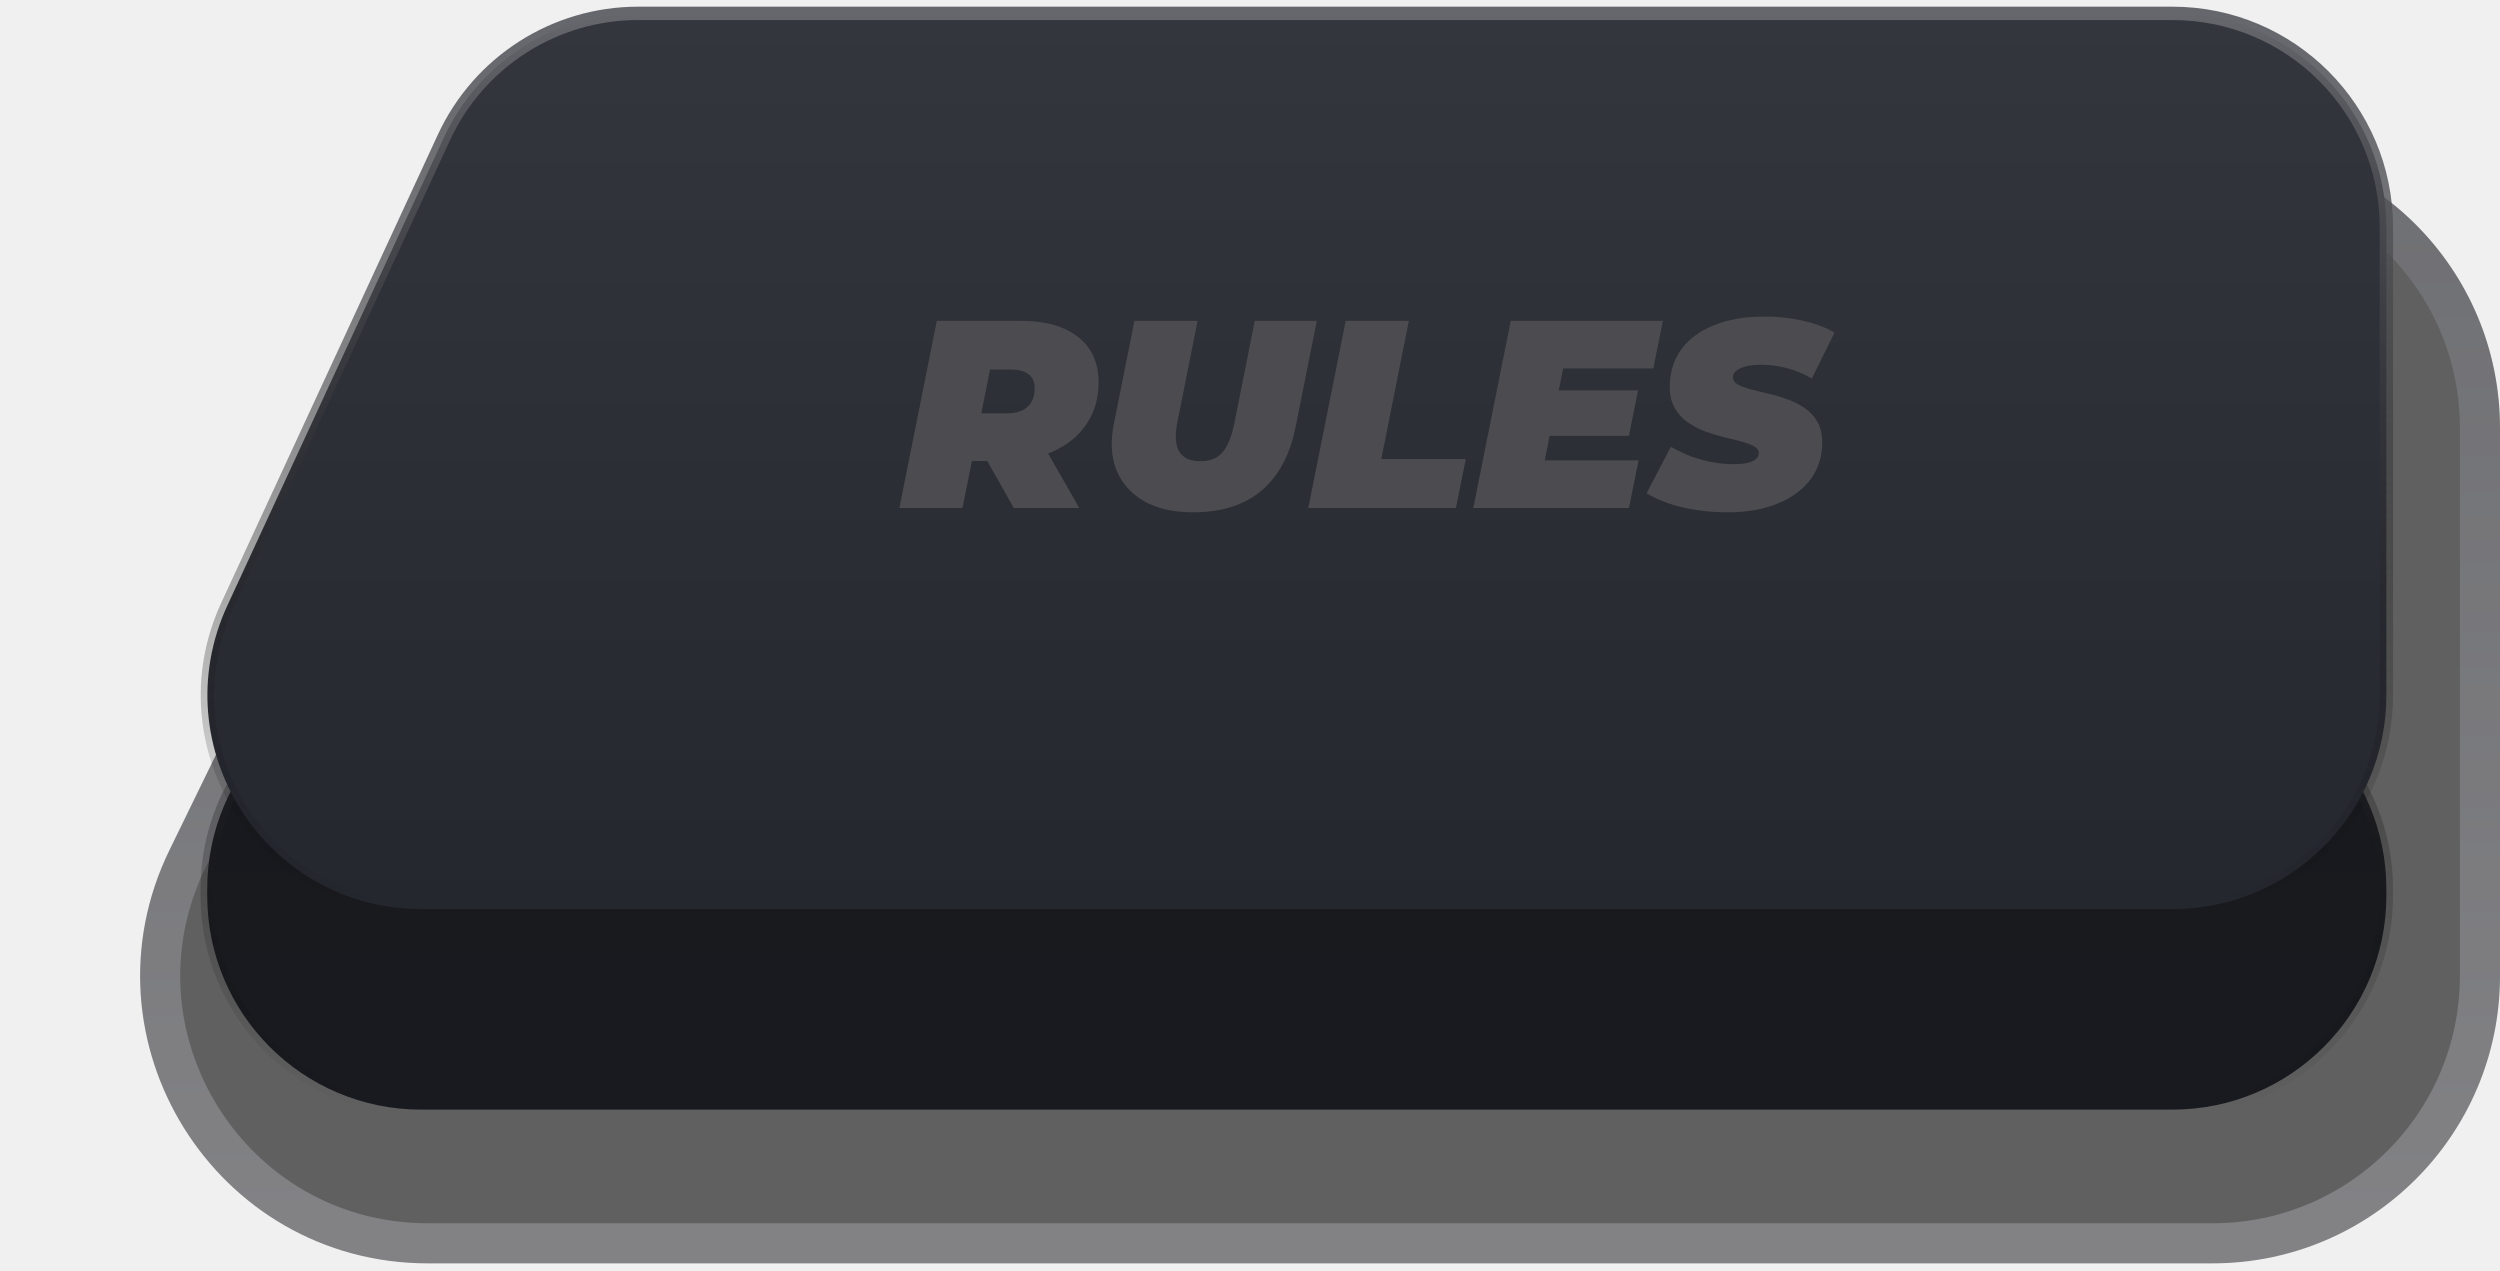
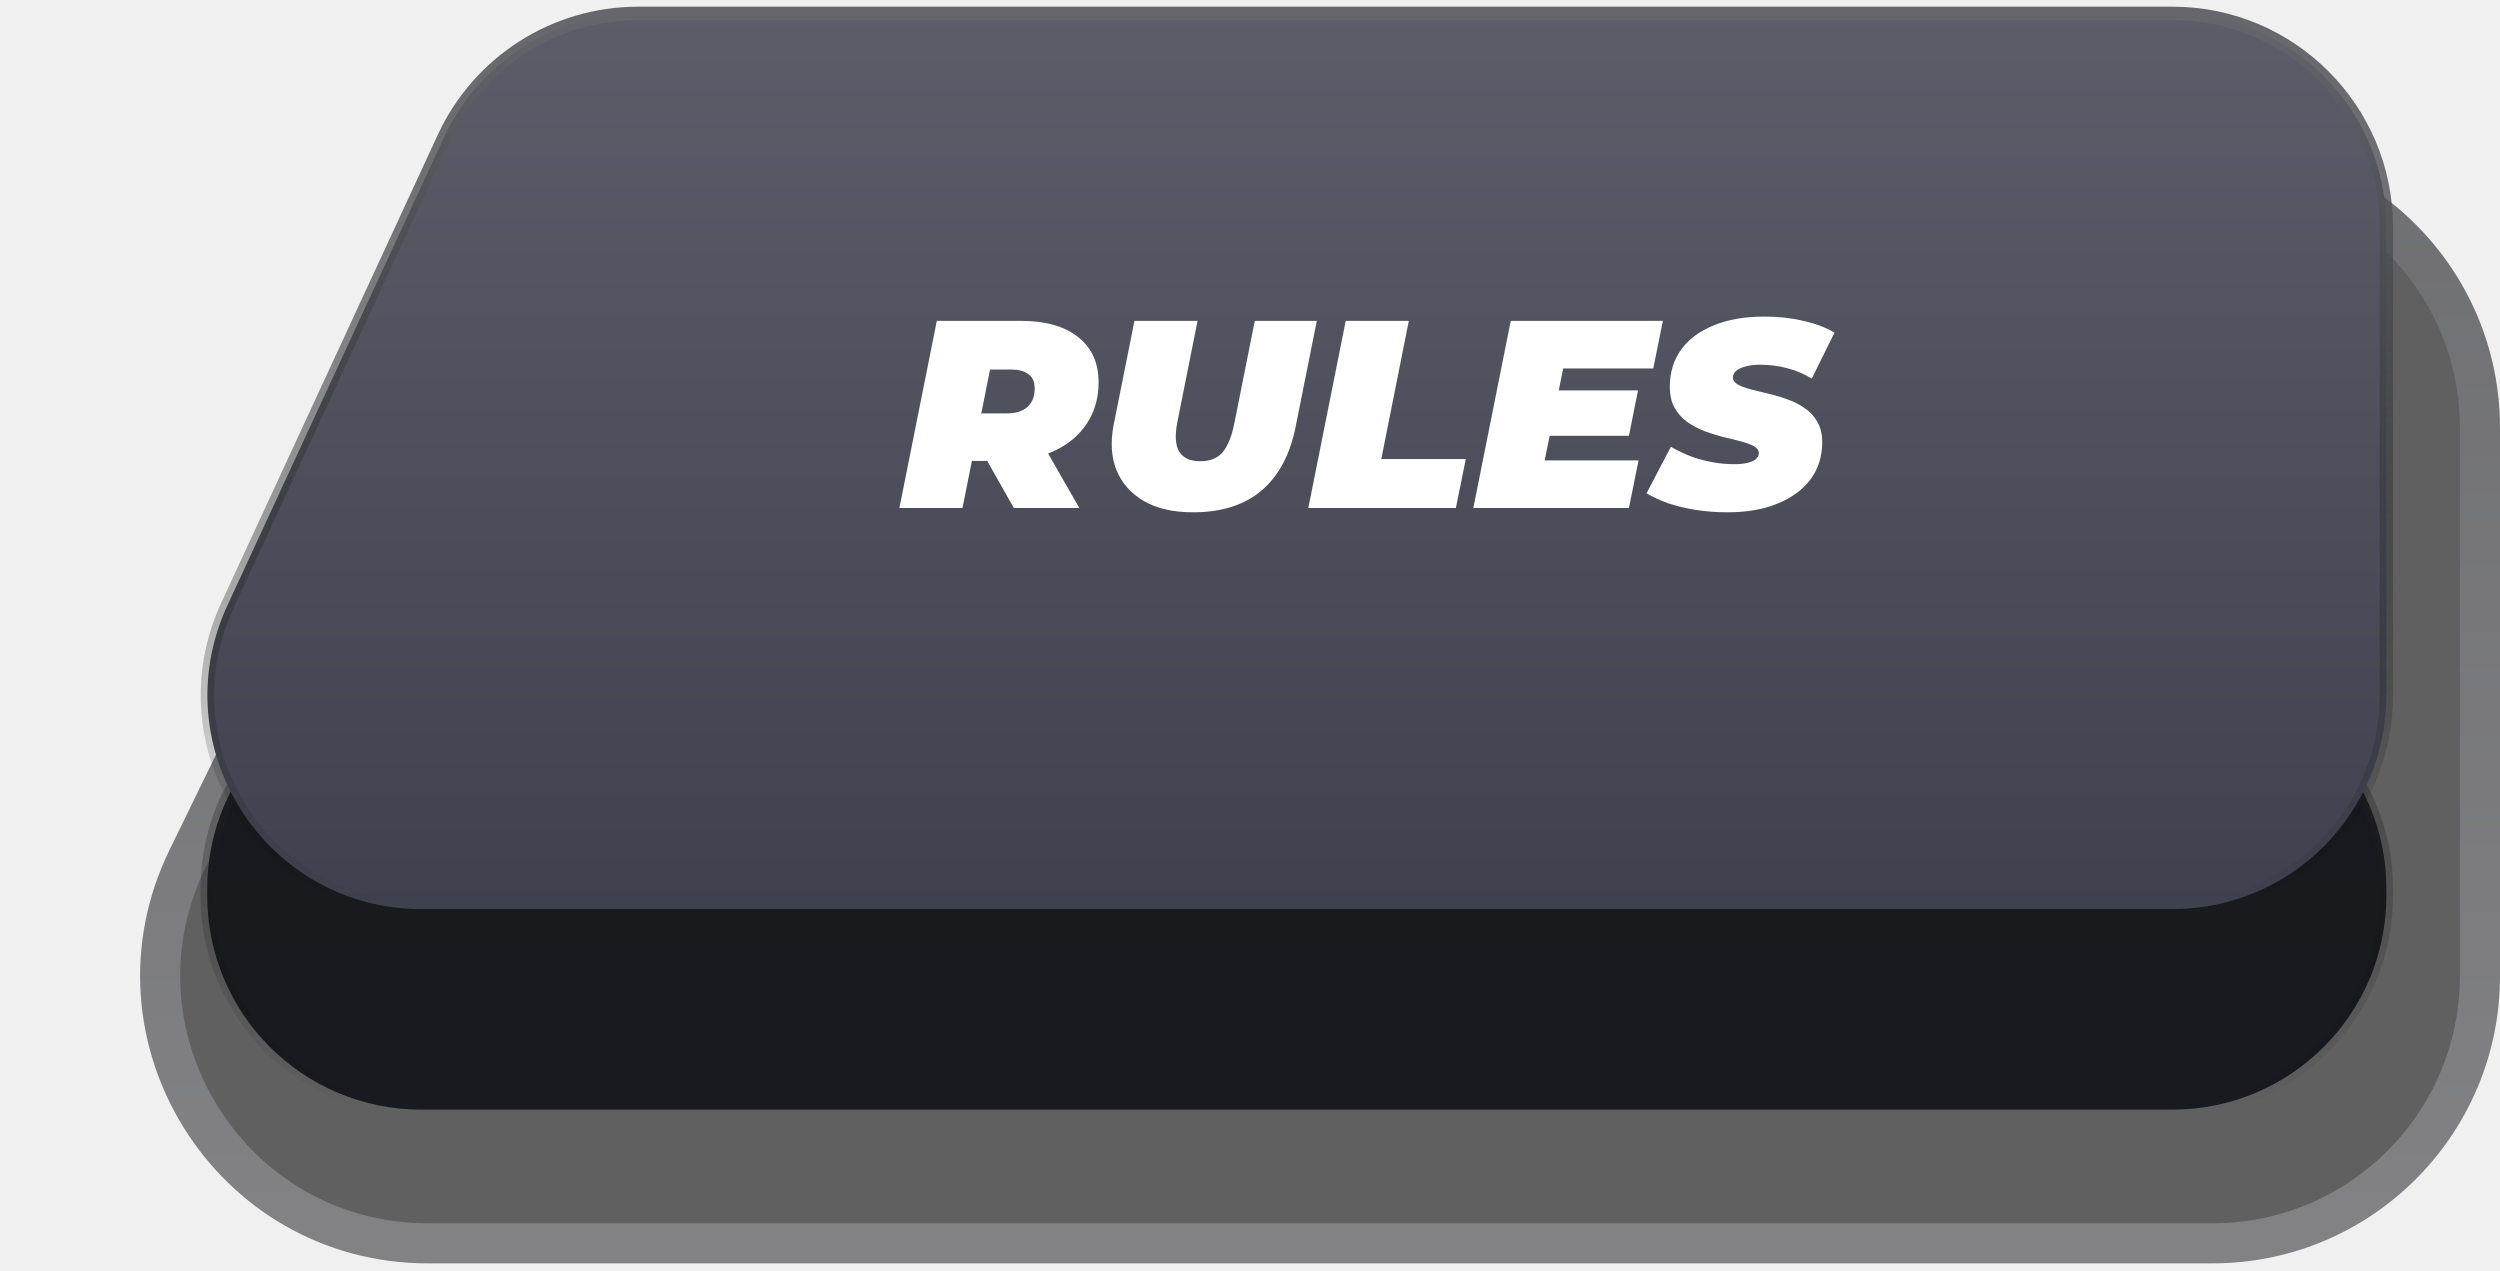
<svg xmlns="http://www.w3.org/2000/svg" width="187" height="95" viewBox="0 0 187 95" fill="none">
-   <g opacity="0.6" filter="url(#filter0_b_83_2818)">
+   <g opacity="0.6" filter="url(#filter0_b_5813_138)">
    <path d="M185.5 32C185.5 20.954 176.546 12 165.5 12H51.998C44.351 12 37.374 16.36 34.022 23.234L14.028 64.234C7.549 77.519 17.223 93 32.004 93H165.5C176.546 93 185.5 84.046 185.5 73V32Z" fill="black" />
-     <path d="M185.5 32C185.5 20.954 176.546 12 165.5 12H51.998C44.351 12 37.374 16.36 34.022 23.234L14.028 64.234C7.549 77.519 17.223 93 32.004 93H165.5C176.546 93 185.5 84.046 185.5 73V32Z" stroke="url(#paint0_linear_83_2818)" stroke-width="3" />
+     <path d="M185.5 32C185.5 20.954 176.546 12 165.5 12H51.998C44.351 12 37.374 16.36 34.022 23.234L14.028 64.234C7.549 77.519 17.223 93 32.004 93H165.5C176.546 93 185.5 84.046 185.5 73V32Z" stroke="url(#paint0_linear_5813_138)" stroke-width="3" />
  </g>
-   <g filter="url(#filter1_b_83_2818)">
-     <path d="M178.5 66.5C178.5 57.663 171.337 50.5 162.5 50.5H31.5C22.663 50.5 15.5 57.663 15.5 66.5V67C15.5 75.837 22.663 83 31.5 83H162.5C171.337 83 178.5 75.837 178.5 67V66.5Z" fill="url(#paint1_linear_83_2818)" />
-     <path d="M178.5 66.5C178.5 57.663 171.337 50.5 162.5 50.5H31.5C22.663 50.5 15.5 57.663 15.5 66.5V67C15.5 75.837 22.663 83 31.5 83H162.5C171.337 83 178.5 75.837 178.5 67V66.5Z" stroke="url(#paint2_linear_83_2818)" />
+   <g filter="url(#filter1_b_5813_138)">
+     <path d="M178.5 66.5C178.5 57.663 171.337 50.5 162.5 50.5H31.5C22.663 50.5 15.5 57.663 15.5 66.5V67C15.5 75.837 22.663 83 31.5 83H162.5C171.337 83 178.5 75.837 178.5 67V66.5Z" fill="url(#paint1_linear_5813_138)" />
+     <path d="M178.5 66.5C178.5 57.663 171.337 50.5 162.5 50.5H31.5C22.663 50.5 15.5 57.663 15.5 66.5V67C15.5 75.837 22.663 83 31.5 83H162.5C171.337 83 178.5 75.837 178.5 67V66.5Z" stroke="url(#paint2_linear_5813_138)" />
  </g>
-   <g filter="url(#filter2_b_83_2818)">
-     <path d="M178.5 17C178.5 8.163 171.337 1 162.5 1H47.727C41.491 1 35.824 4.622 33.206 10.281L17.012 45.281C12.106 55.885 19.849 68 31.533 68H162.5C171.337 68 178.5 60.837 178.5 52V17Z" fill="url(#paint3_linear_83_2818)" />
-     <path d="M178.5 17C178.5 8.163 171.337 1 162.5 1H47.727C41.491 1 35.824 4.622 33.206 10.281L17.012 45.281C12.106 55.885 19.849 68 31.533 68H162.5C171.337 68 178.5 60.837 178.5 52V17Z" stroke="url(#paint4_linear_83_2818)" />
+   <g filter="url(#filter2_b_5813_138)">
+     <path d="M178.5 17C178.5 8.163 171.337 1 162.5 1H47.727C41.491 1 35.824 4.622 33.206 10.281L17.012 45.281C12.106 55.885 19.849 68 31.533 68H162.5C171.337 68 178.5 60.837 178.5 52V17Z" fill="url(#paint3_linear_5813_138)" />
+     <path d="M178.5 17C178.5 8.163 171.337 1 162.5 1H47.727C41.491 1 35.824 4.622 33.206 10.281L17.012 45.281C12.106 55.885 19.849 68 31.533 68H162.5C171.337 68 178.5 60.837 178.5 52V17Z" stroke="url(#paint4_linear_5813_138)" />
  </g>
-   <path d="M67.274 38L70.074 24H76.354C78.208 24 79.641 24.407 80.654 25.22C81.668 26.02 82.174 27.147 82.174 28.6C82.174 29.773 81.881 30.8 81.294 31.68C80.721 32.56 79.901 33.247 78.834 33.74C77.781 34.233 76.534 34.48 75.094 34.48H70.574L73.094 32.5L71.994 38H67.274ZM75.834 38L72.954 32.9H77.814L80.734 38H75.834ZM72.974 33.06L71.314 30.92H75.334C75.988 30.92 76.494 30.76 76.854 30.44C77.214 30.107 77.394 29.647 77.394 29.06C77.394 28.553 77.234 28.193 76.914 27.98C76.608 27.753 76.181 27.64 75.634 27.64H71.974L74.494 25.44L72.974 33.06ZM89.237 38.32C87.783 38.32 86.57 38.047 85.597 37.5C84.623 36.94 83.93 36.167 83.517 35.18C83.117 34.18 83.05 33.02 83.317 31.7L84.857 24H89.577L88.057 31.62C87.963 32.113 87.93 32.54 87.957 32.9C87.983 33.26 88.07 33.56 88.217 33.8C88.377 34.04 88.59 34.22 88.857 34.34C89.123 34.447 89.443 34.5 89.817 34.5C90.27 34.5 90.657 34.407 90.977 34.22C91.31 34.033 91.583 33.727 91.797 33.3C92.023 32.873 92.203 32.313 92.337 31.62L93.857 24H98.497L96.917 31.9C96.503 33.993 95.657 35.587 94.377 36.68C93.097 37.773 91.383 38.32 89.237 38.32ZM97.86 38L100.66 24H105.38L103.32 34.34H109.64L108.9 38H97.86ZM116.284 29.2H122.524L121.844 32.6H115.604L116.284 29.2ZM115.544 34.44H122.564L121.844 38H110.204L113.004 24H124.384L123.664 27.56H116.924L115.544 34.44ZM129.221 38.32C128.394 38.32 127.601 38.26 126.841 38.14C126.081 38.02 125.388 37.853 124.761 37.64C124.148 37.413 123.614 37.167 123.161 36.9L124.981 33.42C125.501 33.713 126.021 33.96 126.541 34.16C127.074 34.347 127.601 34.487 128.121 34.58C128.654 34.673 129.181 34.72 129.701 34.72C130.114 34.72 130.454 34.687 130.721 34.62C131.001 34.553 131.208 34.46 131.341 34.34C131.488 34.207 131.561 34.06 131.561 33.9C131.561 33.687 131.441 33.513 131.201 33.38C130.961 33.247 130.641 33.127 130.241 33.02C129.854 32.913 129.421 32.807 128.941 32.7C128.474 32.58 128.001 32.433 127.521 32.26C127.041 32.073 126.601 31.84 126.201 31.56C125.814 31.28 125.501 30.927 125.261 30.5C125.021 30.073 124.901 29.553 124.901 28.94C124.901 27.873 125.181 26.947 125.741 26.16C126.314 25.373 127.128 24.767 128.181 24.34C129.248 23.9 130.514 23.68 131.981 23.68C133.021 23.68 133.988 23.787 134.881 24C135.788 24.2 136.568 24.493 137.221 24.88L135.521 28.32C134.961 27.973 134.348 27.713 133.681 27.54C133.028 27.367 132.361 27.28 131.681 27.28C131.228 27.28 130.848 27.327 130.541 27.42C130.234 27.5 130.001 27.613 129.841 27.76C129.694 27.907 129.621 28.06 129.621 28.22C129.621 28.433 129.741 28.613 129.981 28.76C130.221 28.893 130.541 29.013 130.941 29.12C131.341 29.213 131.774 29.32 132.241 29.44C132.721 29.547 133.194 29.687 133.661 29.86C134.141 30.02 134.581 30.24 134.981 30.52C135.381 30.787 135.701 31.133 135.941 31.56C136.181 31.973 136.301 32.487 136.301 33.1C136.301 34.14 136.014 35.053 135.441 35.84C134.868 36.613 134.048 37.22 132.981 37.66C131.928 38.1 130.674 38.32 129.221 38.32Z" fill="#4C4C50" />
+   <path d="M67.274 38L70.074 24H76.354C78.208 24 79.641 24.407 80.654 25.22C81.668 26.02 82.174 27.147 82.174 28.6C82.174 29.773 81.881 30.8 81.294 31.68C80.721 32.56 79.901 33.247 78.834 33.74C77.781 34.233 76.534 34.48 75.094 34.48H70.574L73.094 32.5L71.994 38H67.274ZM75.834 38L72.954 32.9H77.814L80.734 38H75.834ZM72.974 33.06L71.314 30.92H75.334C75.988 30.92 76.494 30.76 76.854 30.44C77.214 30.107 77.394 29.647 77.394 29.06C77.394 28.553 77.234 28.193 76.914 27.98C76.608 27.753 76.181 27.64 75.634 27.64H71.974L74.494 25.44L72.974 33.06ZM89.237 38.32C87.783 38.32 86.57 38.047 85.597 37.5C84.623 36.94 83.93 36.167 83.517 35.18C83.117 34.18 83.05 33.02 83.317 31.7L84.857 24H89.577L88.057 31.62C87.963 32.113 87.93 32.54 87.957 32.9C87.983 33.26 88.07 33.56 88.217 33.8C88.377 34.04 88.59 34.22 88.857 34.34C89.123 34.447 89.443 34.5 89.817 34.5C90.27 34.5 90.657 34.407 90.977 34.22C91.31 34.033 91.583 33.727 91.797 33.3C92.023 32.873 92.203 32.313 92.337 31.62L93.857 24H98.497L96.917 31.9C96.503 33.993 95.657 35.587 94.377 36.68C93.097 37.773 91.383 38.32 89.237 38.32ZM97.86 38L100.66 24H105.38L103.32 34.34H109.64L108.9 38H97.86ZM116.284 29.2H122.524L121.844 32.6H115.604L116.284 29.2ZM115.544 34.44H122.564L121.844 38H110.204L113.004 24H124.384L123.664 27.56H116.924L115.544 34.44ZM129.221 38.32C128.394 38.32 127.601 38.26 126.841 38.14C126.081 38.02 125.388 37.853 124.761 37.64C124.148 37.413 123.614 37.167 123.161 36.9L124.981 33.42C125.501 33.713 126.021 33.96 126.541 34.16C127.074 34.347 127.601 34.487 128.121 34.58C128.654 34.673 129.181 34.72 129.701 34.72C130.114 34.72 130.454 34.687 130.721 34.62C131.001 34.553 131.208 34.46 131.341 34.34C131.488 34.207 131.561 34.06 131.561 33.9C131.561 33.687 131.441 33.513 131.201 33.38C130.961 33.247 130.641 33.127 130.241 33.02C129.854 32.913 129.421 32.807 128.941 32.7C128.474 32.58 128.001 32.433 127.521 32.26C127.041 32.073 126.601 31.84 126.201 31.56C125.814 31.28 125.501 30.927 125.261 30.5C125.021 30.073 124.901 29.553 124.901 28.94C124.901 27.873 125.181 26.947 125.741 26.16C126.314 25.373 127.128 24.767 128.181 24.34C129.248 23.9 130.514 23.68 131.981 23.68C133.021 23.68 133.988 23.787 134.881 24C135.788 24.2 136.568 24.493 137.221 24.88L135.521 28.32C134.961 27.973 134.348 27.713 133.681 27.54C133.028 27.367 132.361 27.28 131.681 27.28C131.228 27.28 130.848 27.327 130.541 27.42C130.234 27.5 130.001 27.613 129.841 27.76C129.694 27.907 129.621 28.06 129.621 28.22C129.621 28.433 129.741 28.613 129.981 28.76C130.221 28.893 130.541 29.013 130.941 29.12C131.341 29.213 131.774 29.32 132.241 29.44C132.721 29.547 133.194 29.687 133.661 29.86C134.141 30.02 134.581 30.24 134.981 30.52C135.381 30.787 135.701 31.133 135.941 31.56C136.181 31.973 136.301 32.487 136.301 33.1C136.301 34.14 136.014 35.053 135.441 35.84C134.868 36.613 134.048 37.22 132.981 37.66C131.928 38.1 130.674 38.32 129.221 38.32Z" fill="white" />
  <defs>
-     <filter id="filter0_b_83_2818" x="-9.522" y="-9.5" width="216.522" height="124" filterUnits="userSpaceOnUse" color-interpolation-filters="sRGB">
+     <filter id="filter0_b_5813_138" x="-9.522" y="-9.5" width="216.522" height="124" filterUnits="userSpaceOnUse" color-interpolation-filters="sRGB">
      <feFlood flood-opacity="0" result="BackgroundImageFix" />
      <feGaussianBlur in="BackgroundImageFix" stdDeviation="10" />
-       <feComposite in2="SourceAlpha" operator="in" result="effect1_backgroundBlur_83_2818" />
-       <feBlend mode="normal" in="SourceGraphic" in2="effect1_backgroundBlur_83_2818" result="shape" />
+       <feComposite in2="SourceAlpha" operator="in" result="effect1_backgroundBlur_5813_138" />
+       <feBlend mode="normal" in="SourceGraphic" in2="effect1_backgroundBlur_5813_138" result="shape" />
    </filter>
-     <filter id="filter1_b_83_2818" x="-5" y="30" width="204" height="73.5" filterUnits="userSpaceOnUse" color-interpolation-filters="sRGB">
+     <filter id="filter1_b_5813_138" x="-5" y="30" width="204" height="73.5" filterUnits="userSpaceOnUse" color-interpolation-filters="sRGB">
      <feFlood flood-opacity="0" result="BackgroundImageFix" />
      <feGaussianBlur in="BackgroundImageFix" stdDeviation="10" />
-       <feComposite in2="SourceAlpha" operator="in" result="effect1_backgroundBlur_83_2818" />
-       <feBlend mode="normal" in="SourceGraphic" in2="effect1_backgroundBlur_83_2818" result="shape" />
+       <feComposite in2="SourceAlpha" operator="in" result="effect1_backgroundBlur_5813_138" />
+       <feBlend mode="normal" in="SourceGraphic" in2="effect1_backgroundBlur_5813_138" result="shape" />
    </filter>
-     <filter id="filter2_b_83_2818" x="-4.987" y="-19.5" width="203.987" height="108" filterUnits="userSpaceOnUse" color-interpolation-filters="sRGB">
+     <filter id="filter2_b_5813_138" x="-4.987" y="-19.5" width="203.987" height="108" filterUnits="userSpaceOnUse" color-interpolation-filters="sRGB">
      <feFlood flood-opacity="0" result="BackgroundImageFix" />
      <feGaussianBlur in="BackgroundImageFix" stdDeviation="10" />
-       <feComposite in2="SourceAlpha" operator="in" result="effect1_backgroundBlur_83_2818" />
-       <feBlend mode="normal" in="SourceGraphic" in2="effect1_backgroundBlur_83_2818" result="shape" />
+       <feComposite in2="SourceAlpha" operator="in" result="effect1_backgroundBlur_5813_138" />
+       <feBlend mode="normal" in="SourceGraphic" in2="effect1_backgroundBlur_5813_138" result="shape" />
    </filter>
-     <linearGradient id="paint0_linear_83_2818" x1="70.204" y1="12" x2="70.204" y2="93" gradientUnits="userSpaceOnUse">
+     <linearGradient id="paint0_linear_5813_138" x1="70.204" y1="12" x2="70.204" y2="93" gradientUnits="userSpaceOnUse">
      <stop stop-color="#191A20" />
      <stop offset="1" stop-color="#39393E" />
    </linearGradient>
-     <linearGradient id="paint1_linear_83_2818" x1="92.5" y1="12" x2="92.5" y2="83" gradientUnits="userSpaceOnUse">
+     <linearGradient id="paint1_linear_5813_138" x1="92.5" y1="12" x2="92.5" y2="83" gradientUnits="userSpaceOnUse">
      <stop stop-color="#17181C" />
      <stop offset="1" stop-color="#191A1F" />
    </linearGradient>
-     <linearGradient id="paint2_linear_83_2818" x1="92.5" y1="12" x2="92.5" y2="83" gradientUnits="userSpaceOnUse">
+     <linearGradient id="paint2_linear_5813_138" x1="92.5" y1="12" x2="92.5" y2="83" gradientUnits="userSpaceOnUse">
      <stop stop-color="#66676D" />
      <stop offset="1" stop-opacity="0" />
    </linearGradient>
-     <linearGradient id="paint3_linear_83_2818" x1="92.5" y1="1" x2="92.5" y2="68" gradientUnits="userSpaceOnUse">
-       <stop stop-color="#34363E" />
-       <stop offset="1" stop-color="#25272F" />
+     <linearGradient id="paint3_linear_5813_138" x1="92.5" y1="1" x2="92.5" y2="68" gradientUnits="userSpaceOnUse">
+       <stop stop-color="#5B5E69" />
+       <stop offset="1" stop-color="#3F424E" />
    </linearGradient>
-     <linearGradient id="paint4_linear_83_2818" x1="92.5" y1="1" x2="92.5" y2="68" gradientUnits="userSpaceOnUse">
+     <linearGradient id="paint4_linear_5813_138" x1="92.5" y1="1" x2="92.5" y2="68" gradientUnits="userSpaceOnUse">
      <stop stop-color="#66676D" />
      <stop offset="1" stop-opacity="0" />
    </linearGradient>
  </defs>
</svg>
